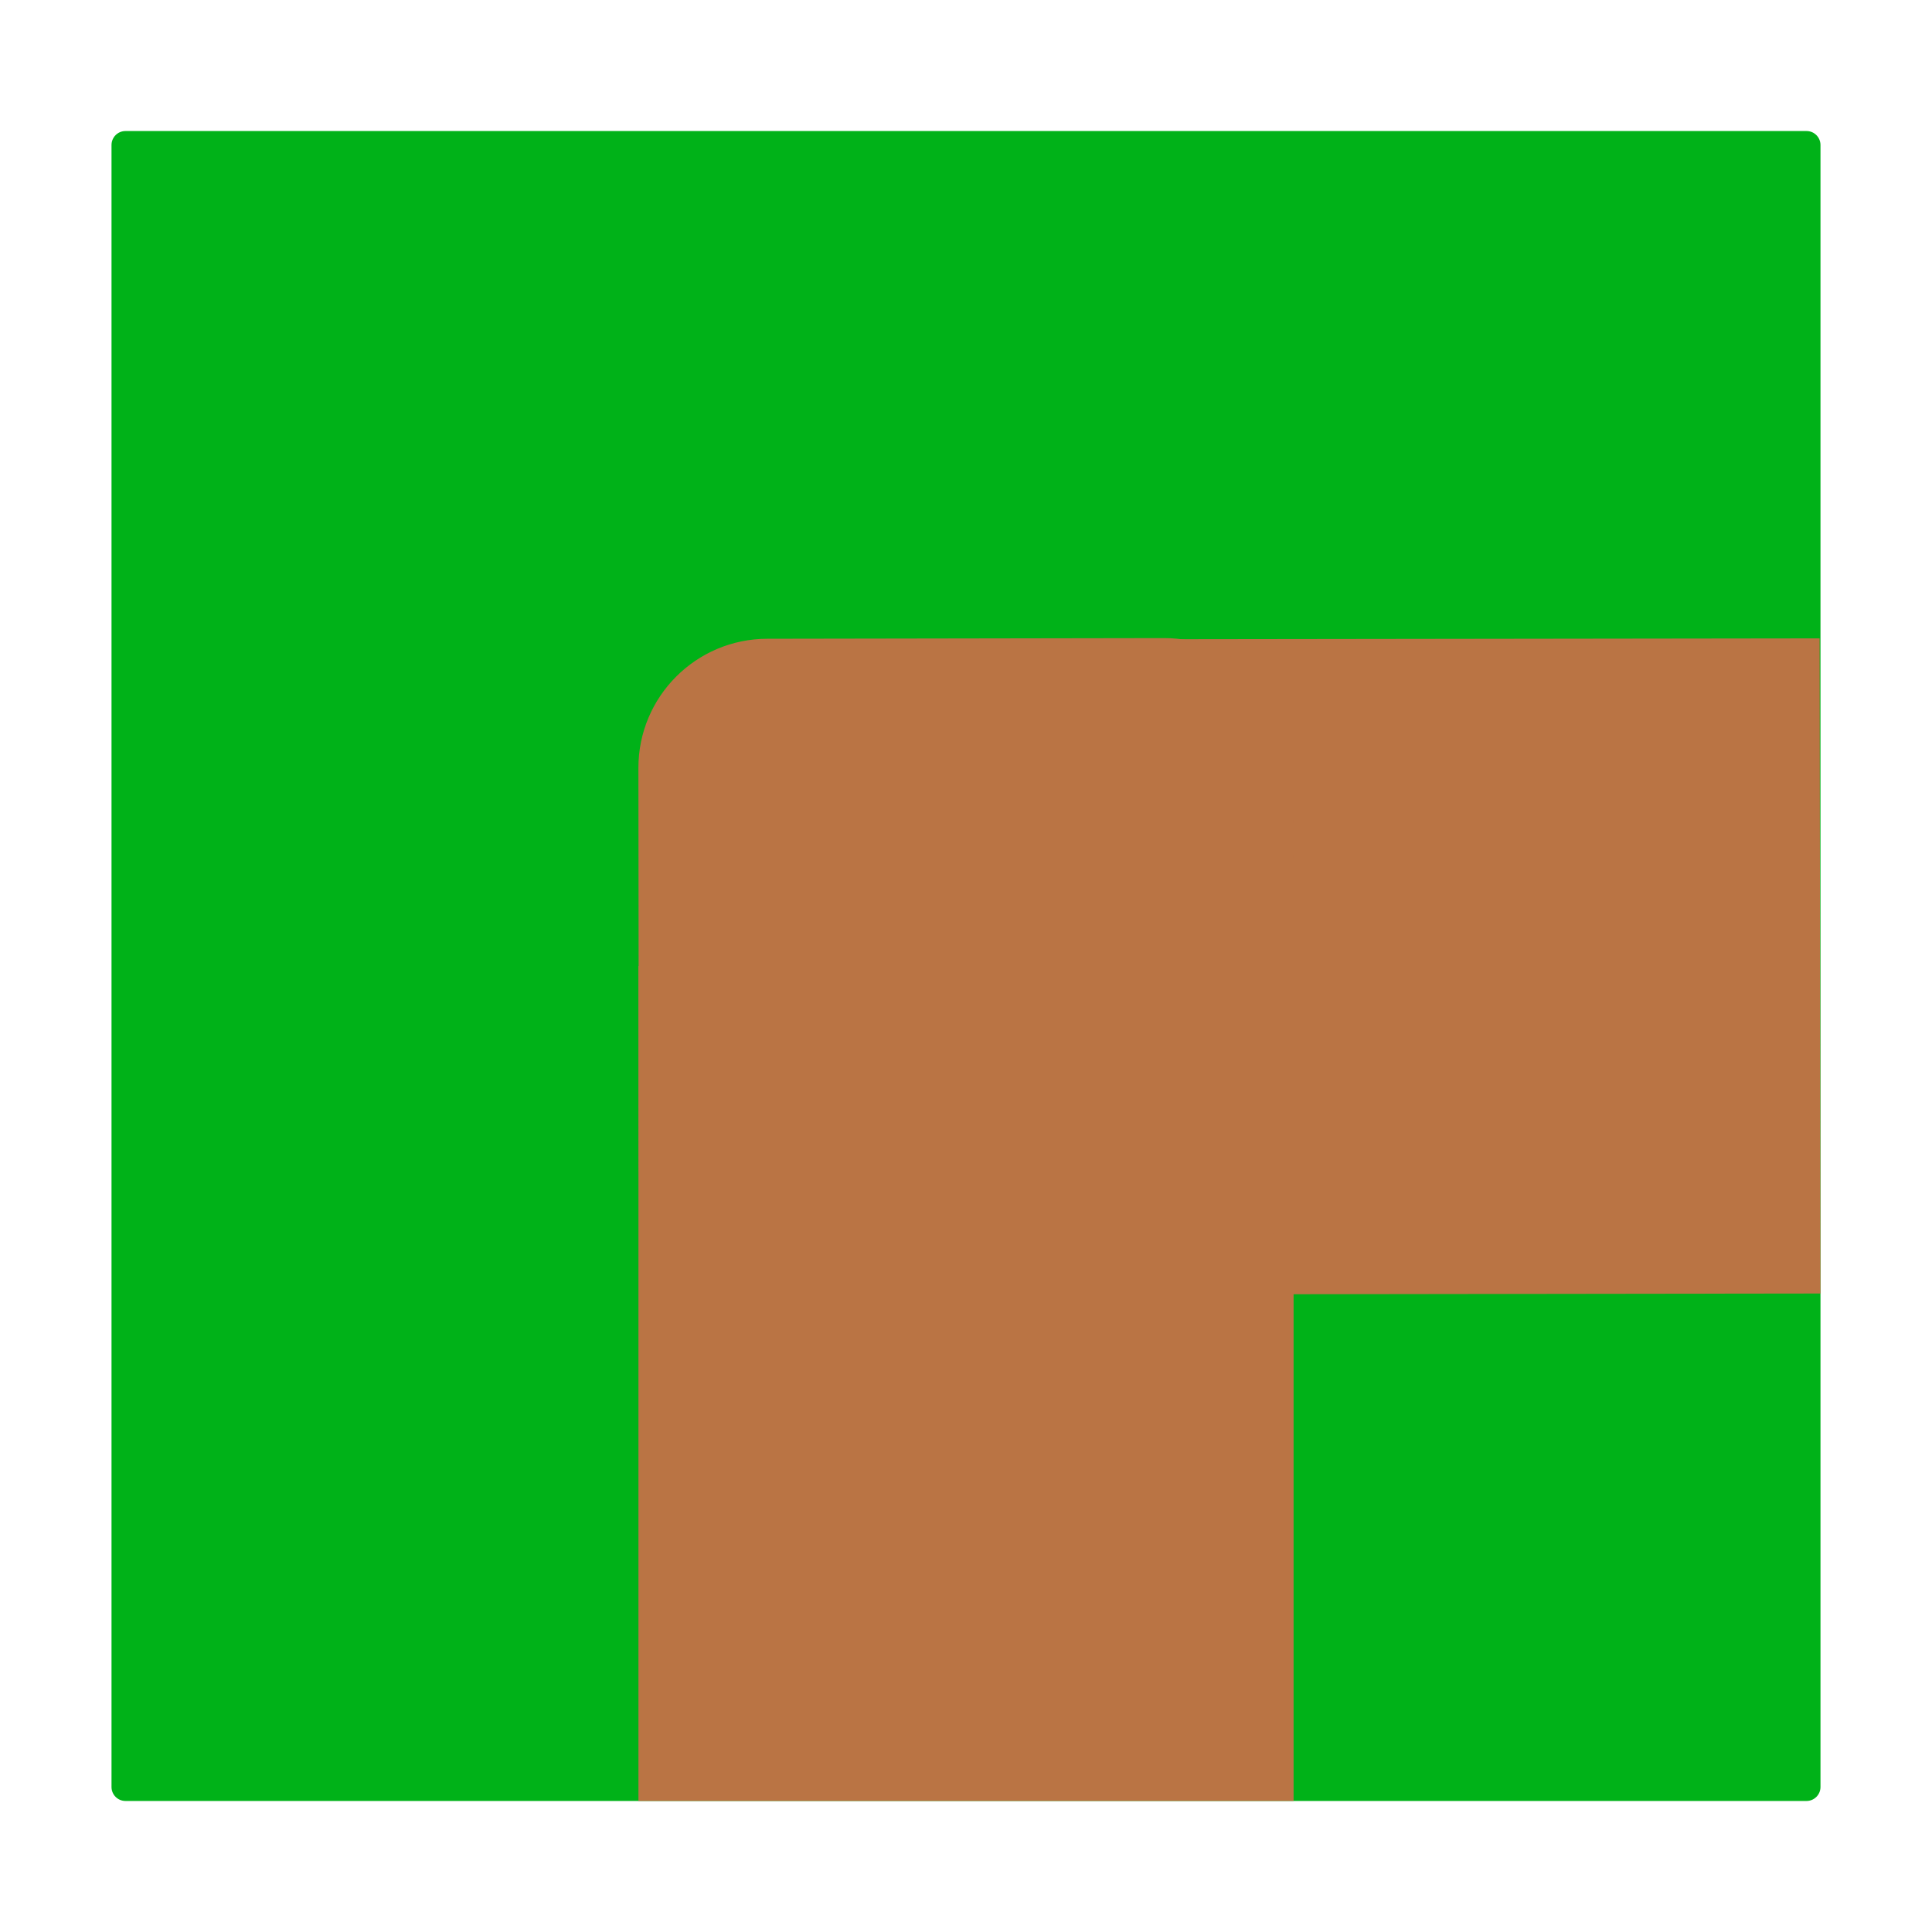
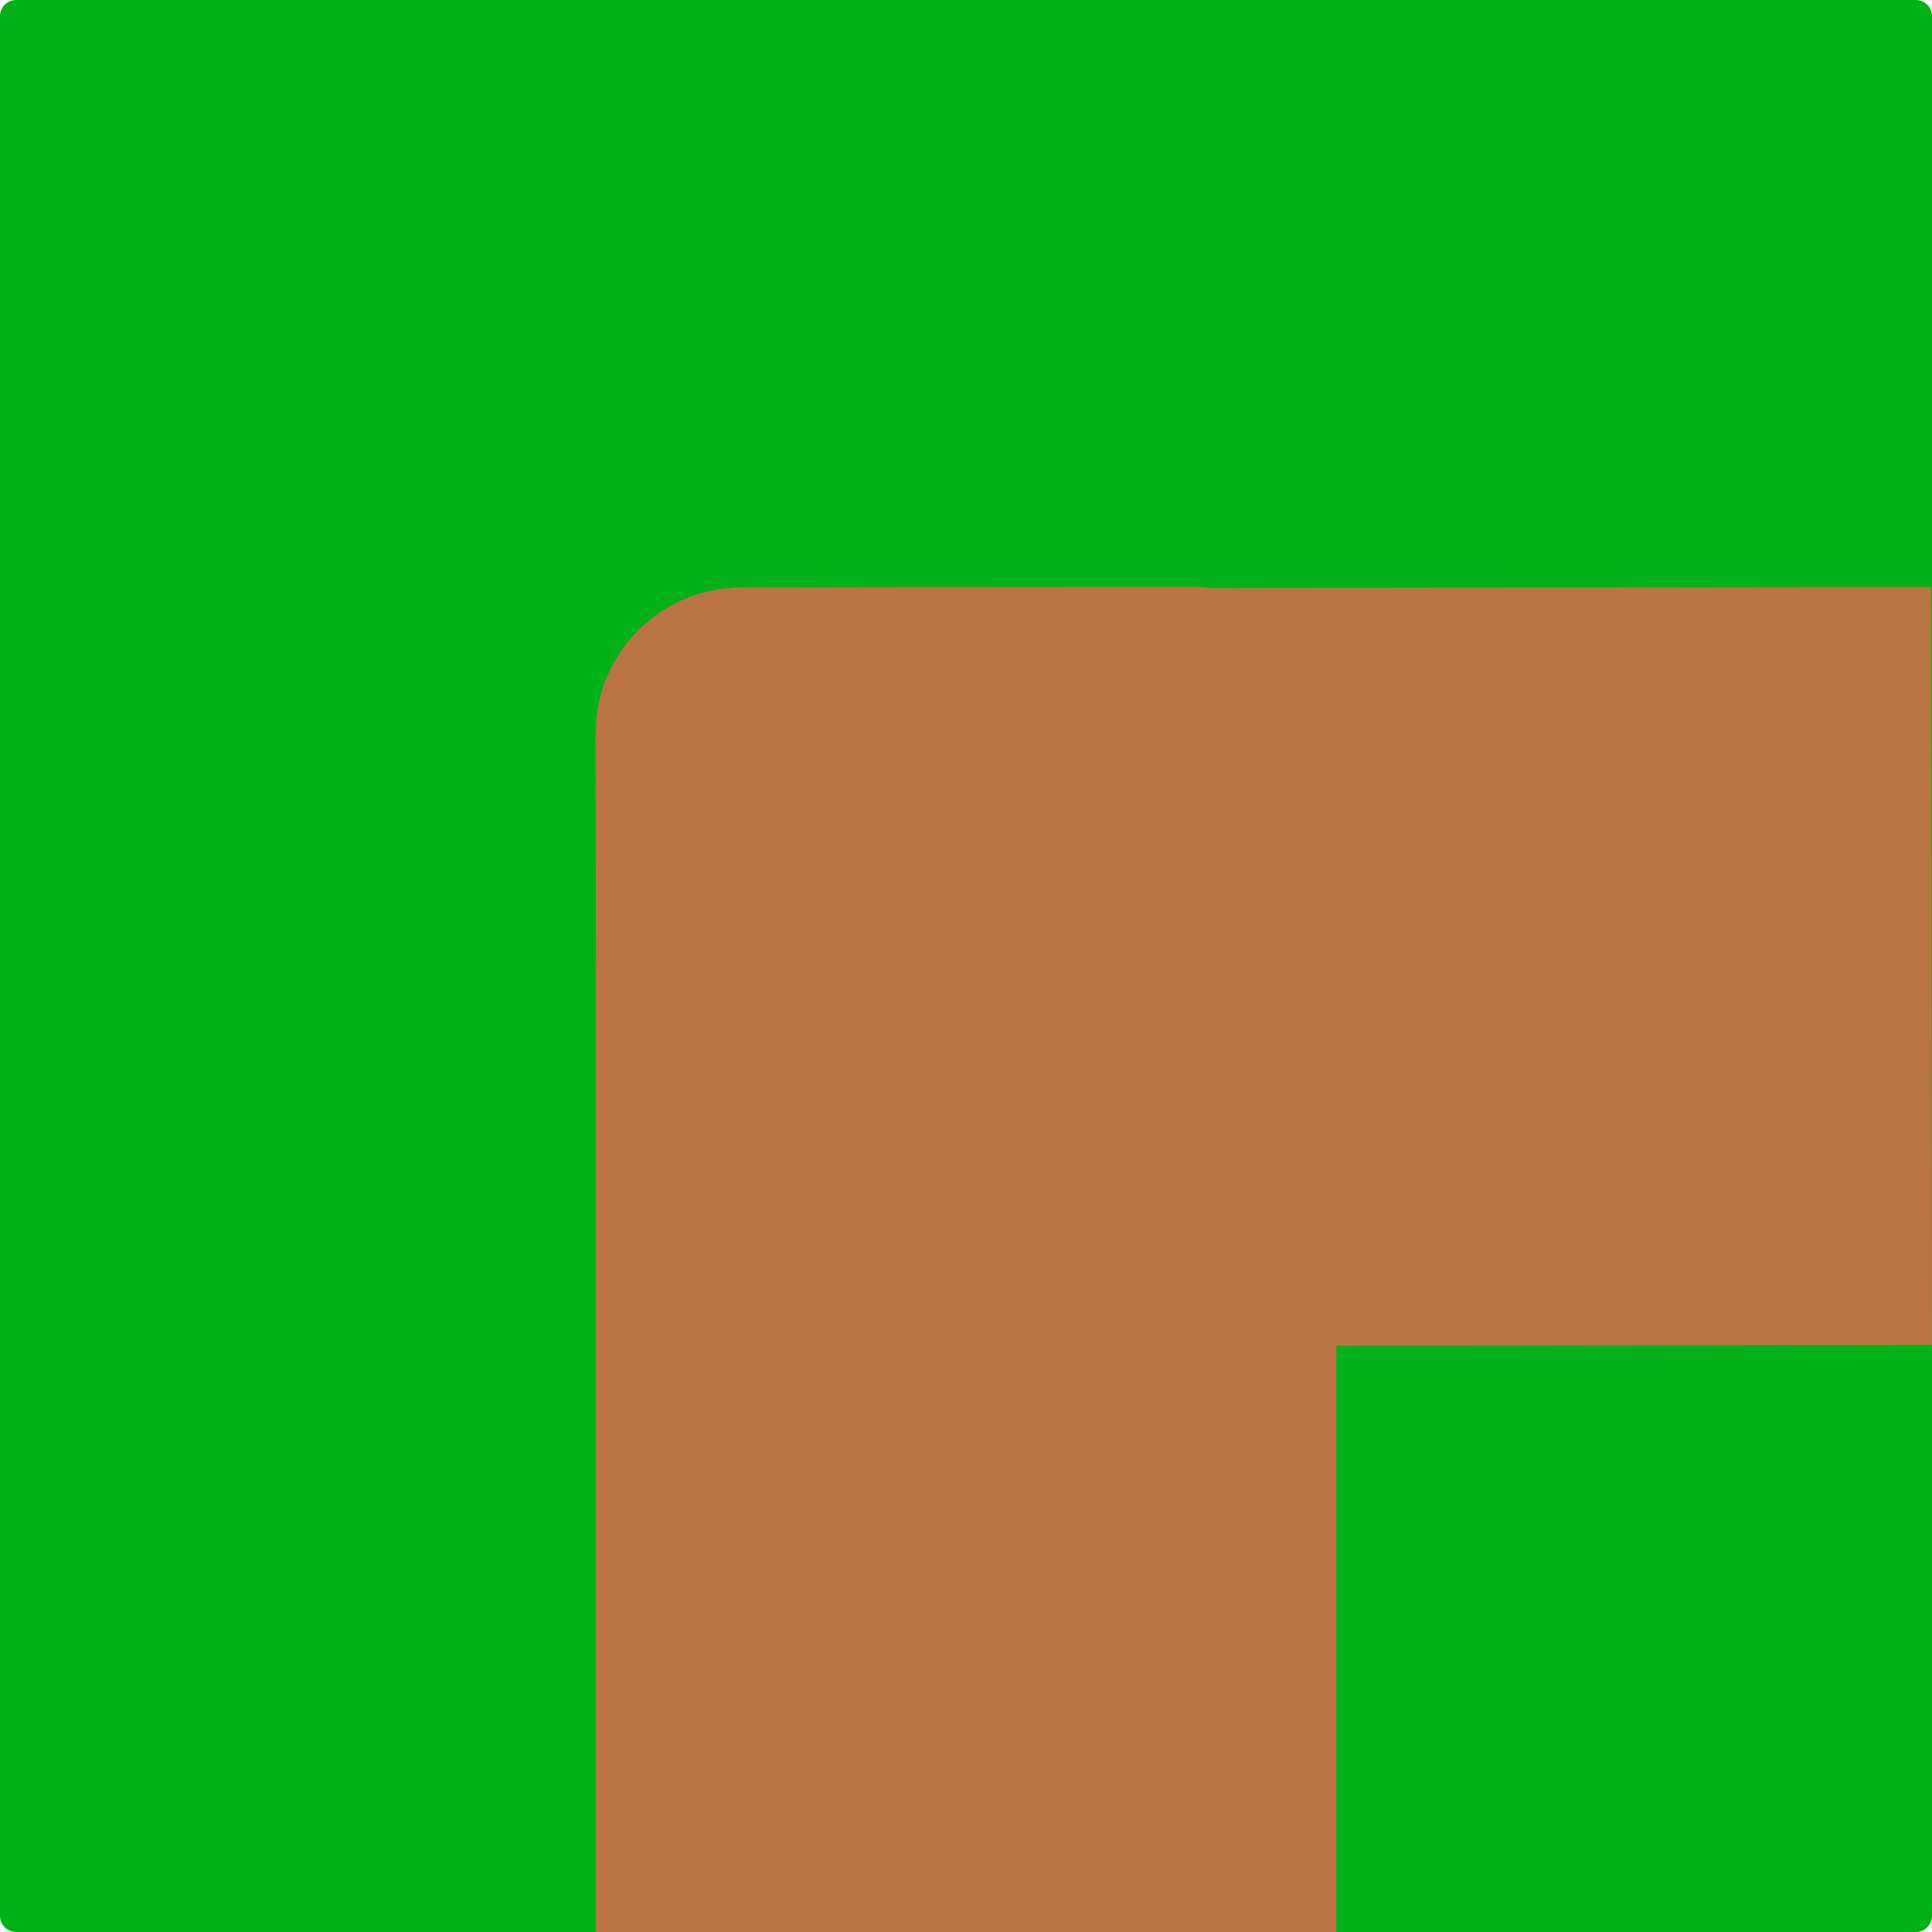
<svg xmlns="http://www.w3.org/2000/svg" width="128mm" height="128mm" viewBox="0 0 128 128" version="1.1" id="svg5">
  <defs id="defs2" />
  <g id="layer1" style="fill:#00b218;fill-opacity:1;stroke:none">
-     <rect style="fill:#00b218;fill-opacity:1;stroke:none;stroke-width:0.318" id="rect2966" width="113.224" height="110.638" x="7.388" y="8.681" ry="0.926" />
+     <rect style="fill:#00b218;fill-opacity:1;stroke:none;stroke-width:0.363" id="rect2966" width="128" height="128" x="0" y="-1.7763568e-15" ry="1.071" />
  </g>
  <g id="layer2" style="fill:#ba7444;fill-opacity:1;stroke:none">
-     <rect style="fill:#ba7444;fill-opacity:1;stroke:none;stroke-width:0.206" id="rect5629" width="43.405" height="55.319" x="42.298" y="64" ry="0" />
+     <rect style="fill:#ba7444;fill-opacity:1;stroke:none;stroke-width:0.236" id="rect5629" width="49.069" height="64" x="39.465" y="64" ry="0" />
  </g>
  <g id="g5647" style="fill:#ba7444;fill-opacity:1;stroke:none" transform="rotate(89.92531,92.25451,92.25527)">
-     <rect style="fill:#ba7444;fill-opacity:1;stroke:none;stroke-width:0.206" id="rect5645" width="43.405" height="55.319" x="42.33" y="63.889" ry="0" />
+     <rect style="fill:#ba7444;fill-opacity:1;stroke:none;stroke-width:0.236" id="rect5645" width="50.216" height="62.536" x="38.932" y="56.505" ry="0" transform="matrix(1,2.9810711e-5,3.050836e-5,1,0,0)" />
  </g>
  <g id="g5767" style="fill:#ba7444;fill-opacity:1;stroke:none" transform="rotate(89.92531,92.25451,92.25527)">
-     <rect style="fill:#ba7444;fill-opacity:1;stroke:none;stroke-width:0.183" id="rect5765" width="43.405" height="43.383" x="42.217" y="98.763" ry="8.545" transform="matrix(1,2.8127596e-4,3.5866266e-4,0.9999999,0,0)" />
+     <rect style="fill:#ba7444;fill-opacity:1;stroke:none;stroke-width:0.209" id="rect5765" width="50.216" height="49.045" x="38.806" y="95.931" ry="9.661" transform="matrix(0.9999999,3.0462437e-4,3.9751327e-4,0.9999999,0,0)" />
  </g>
</svg>
